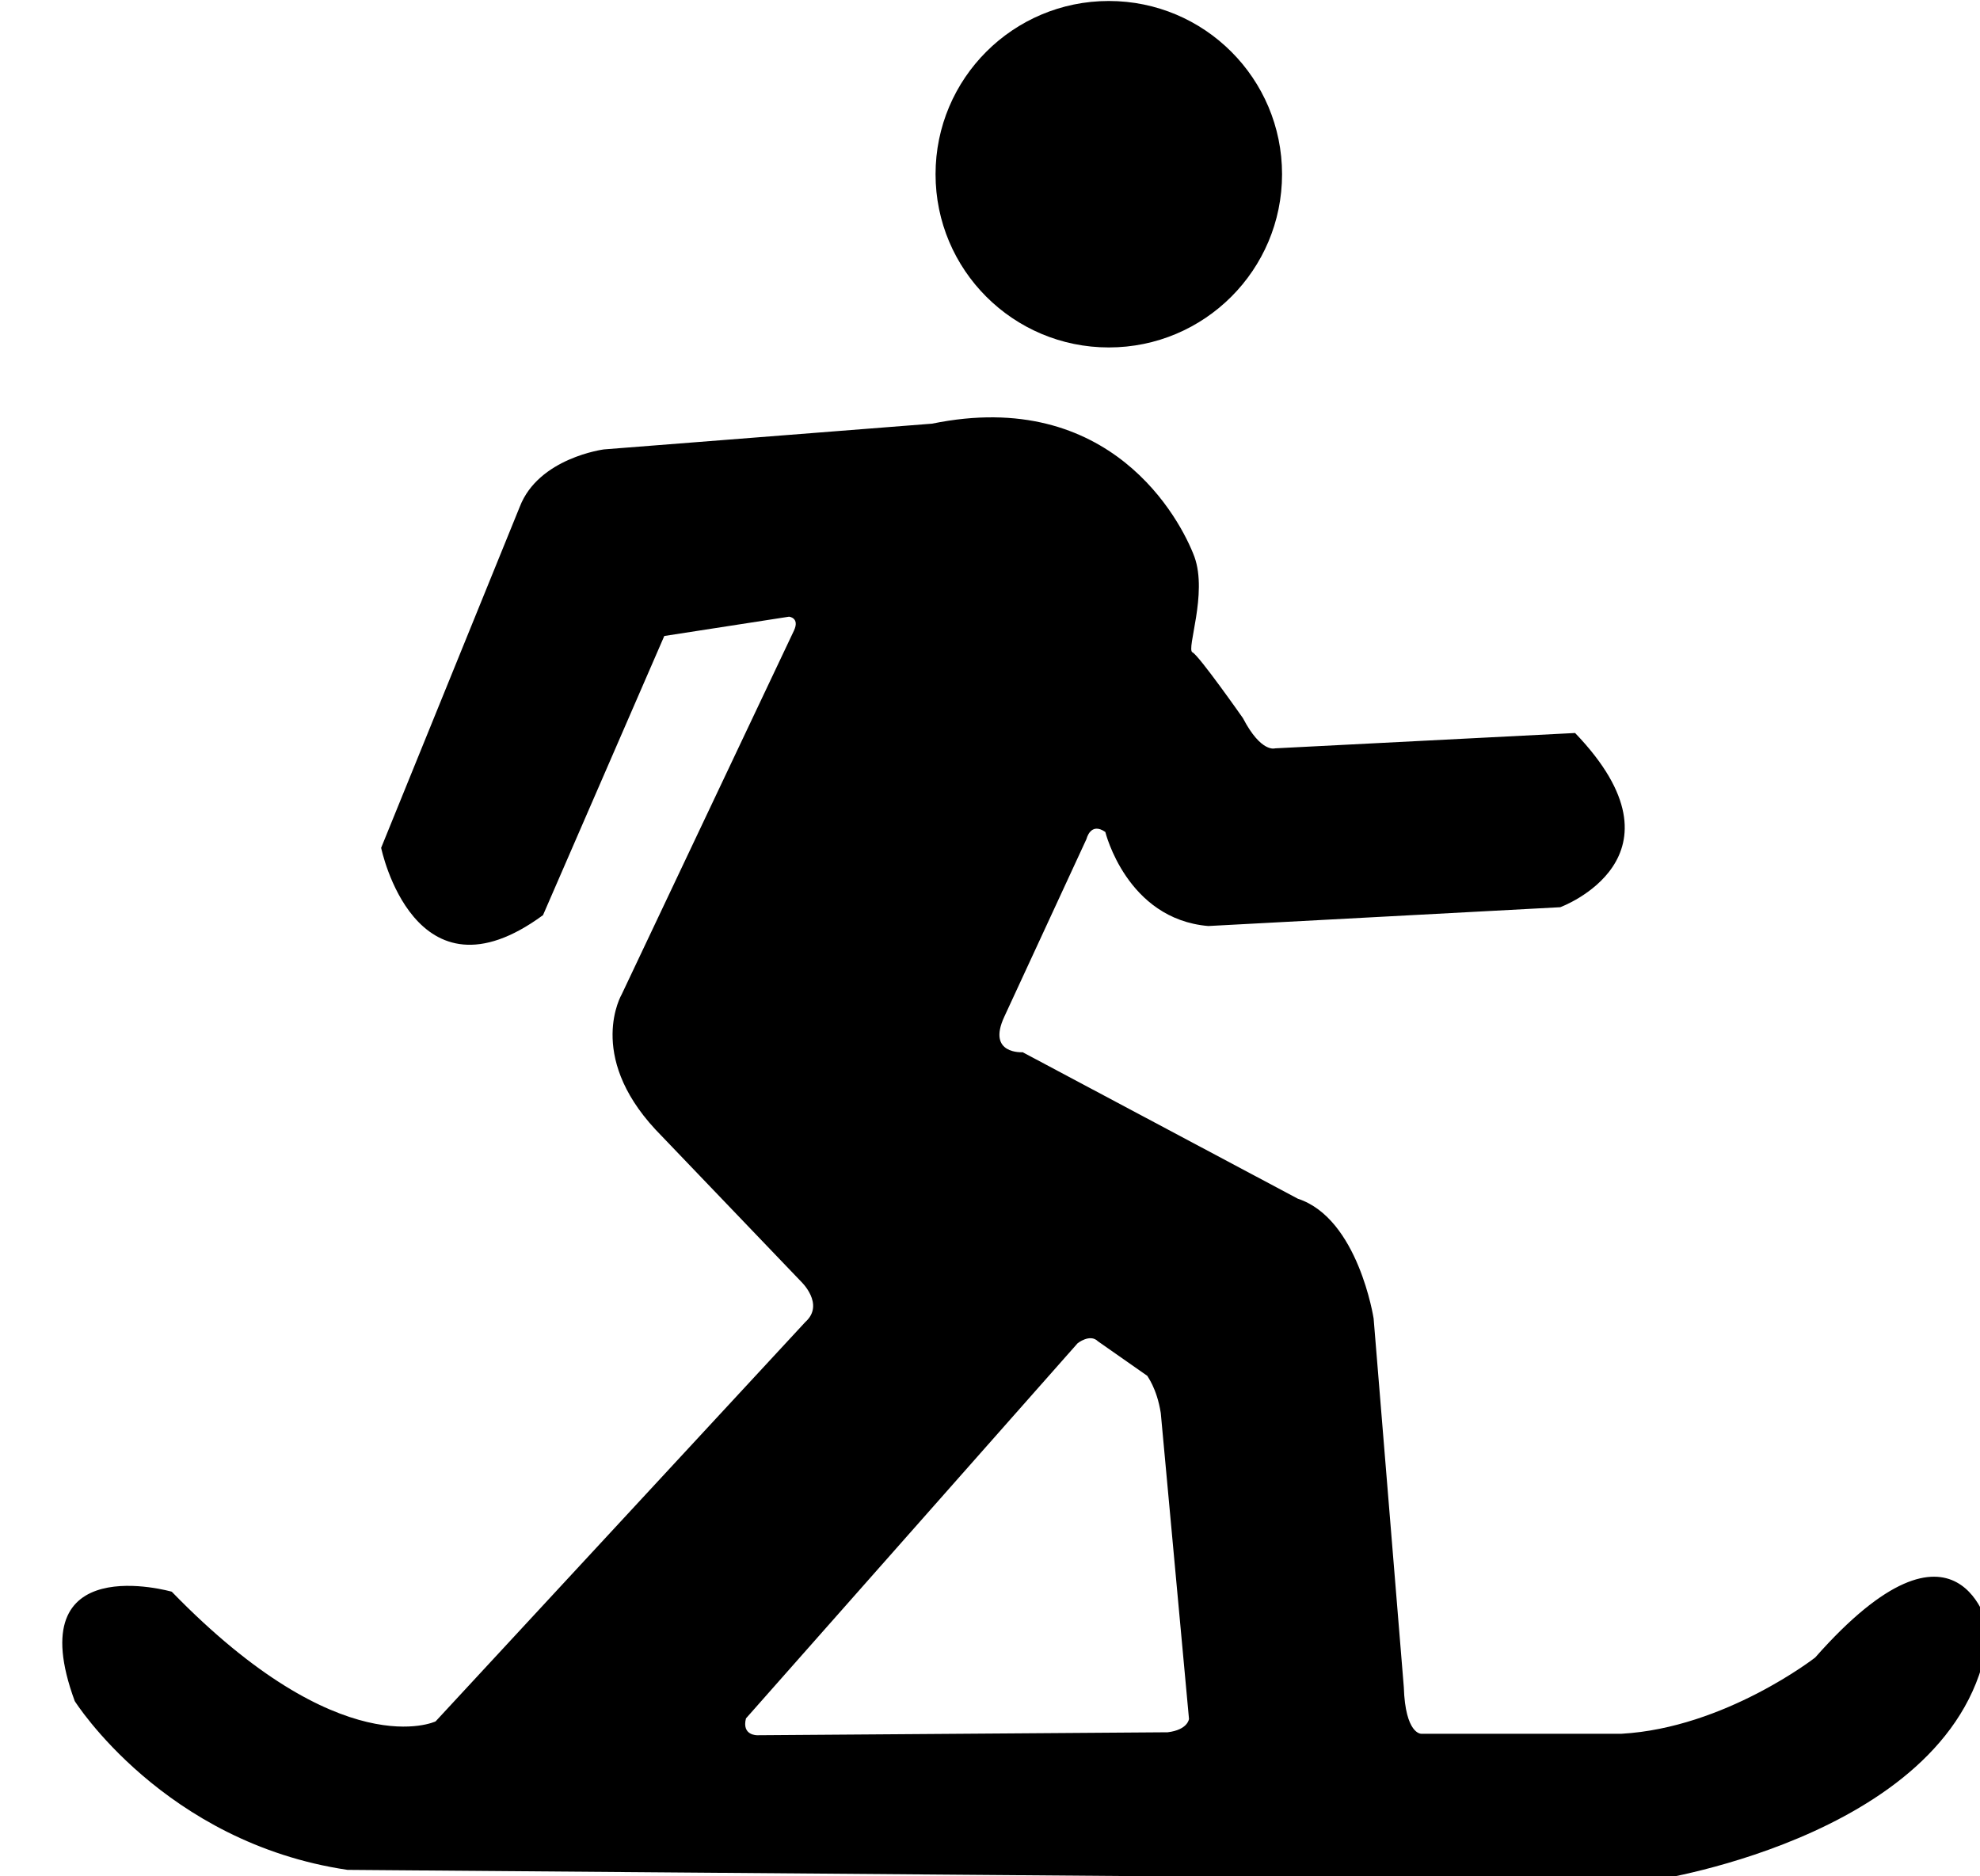
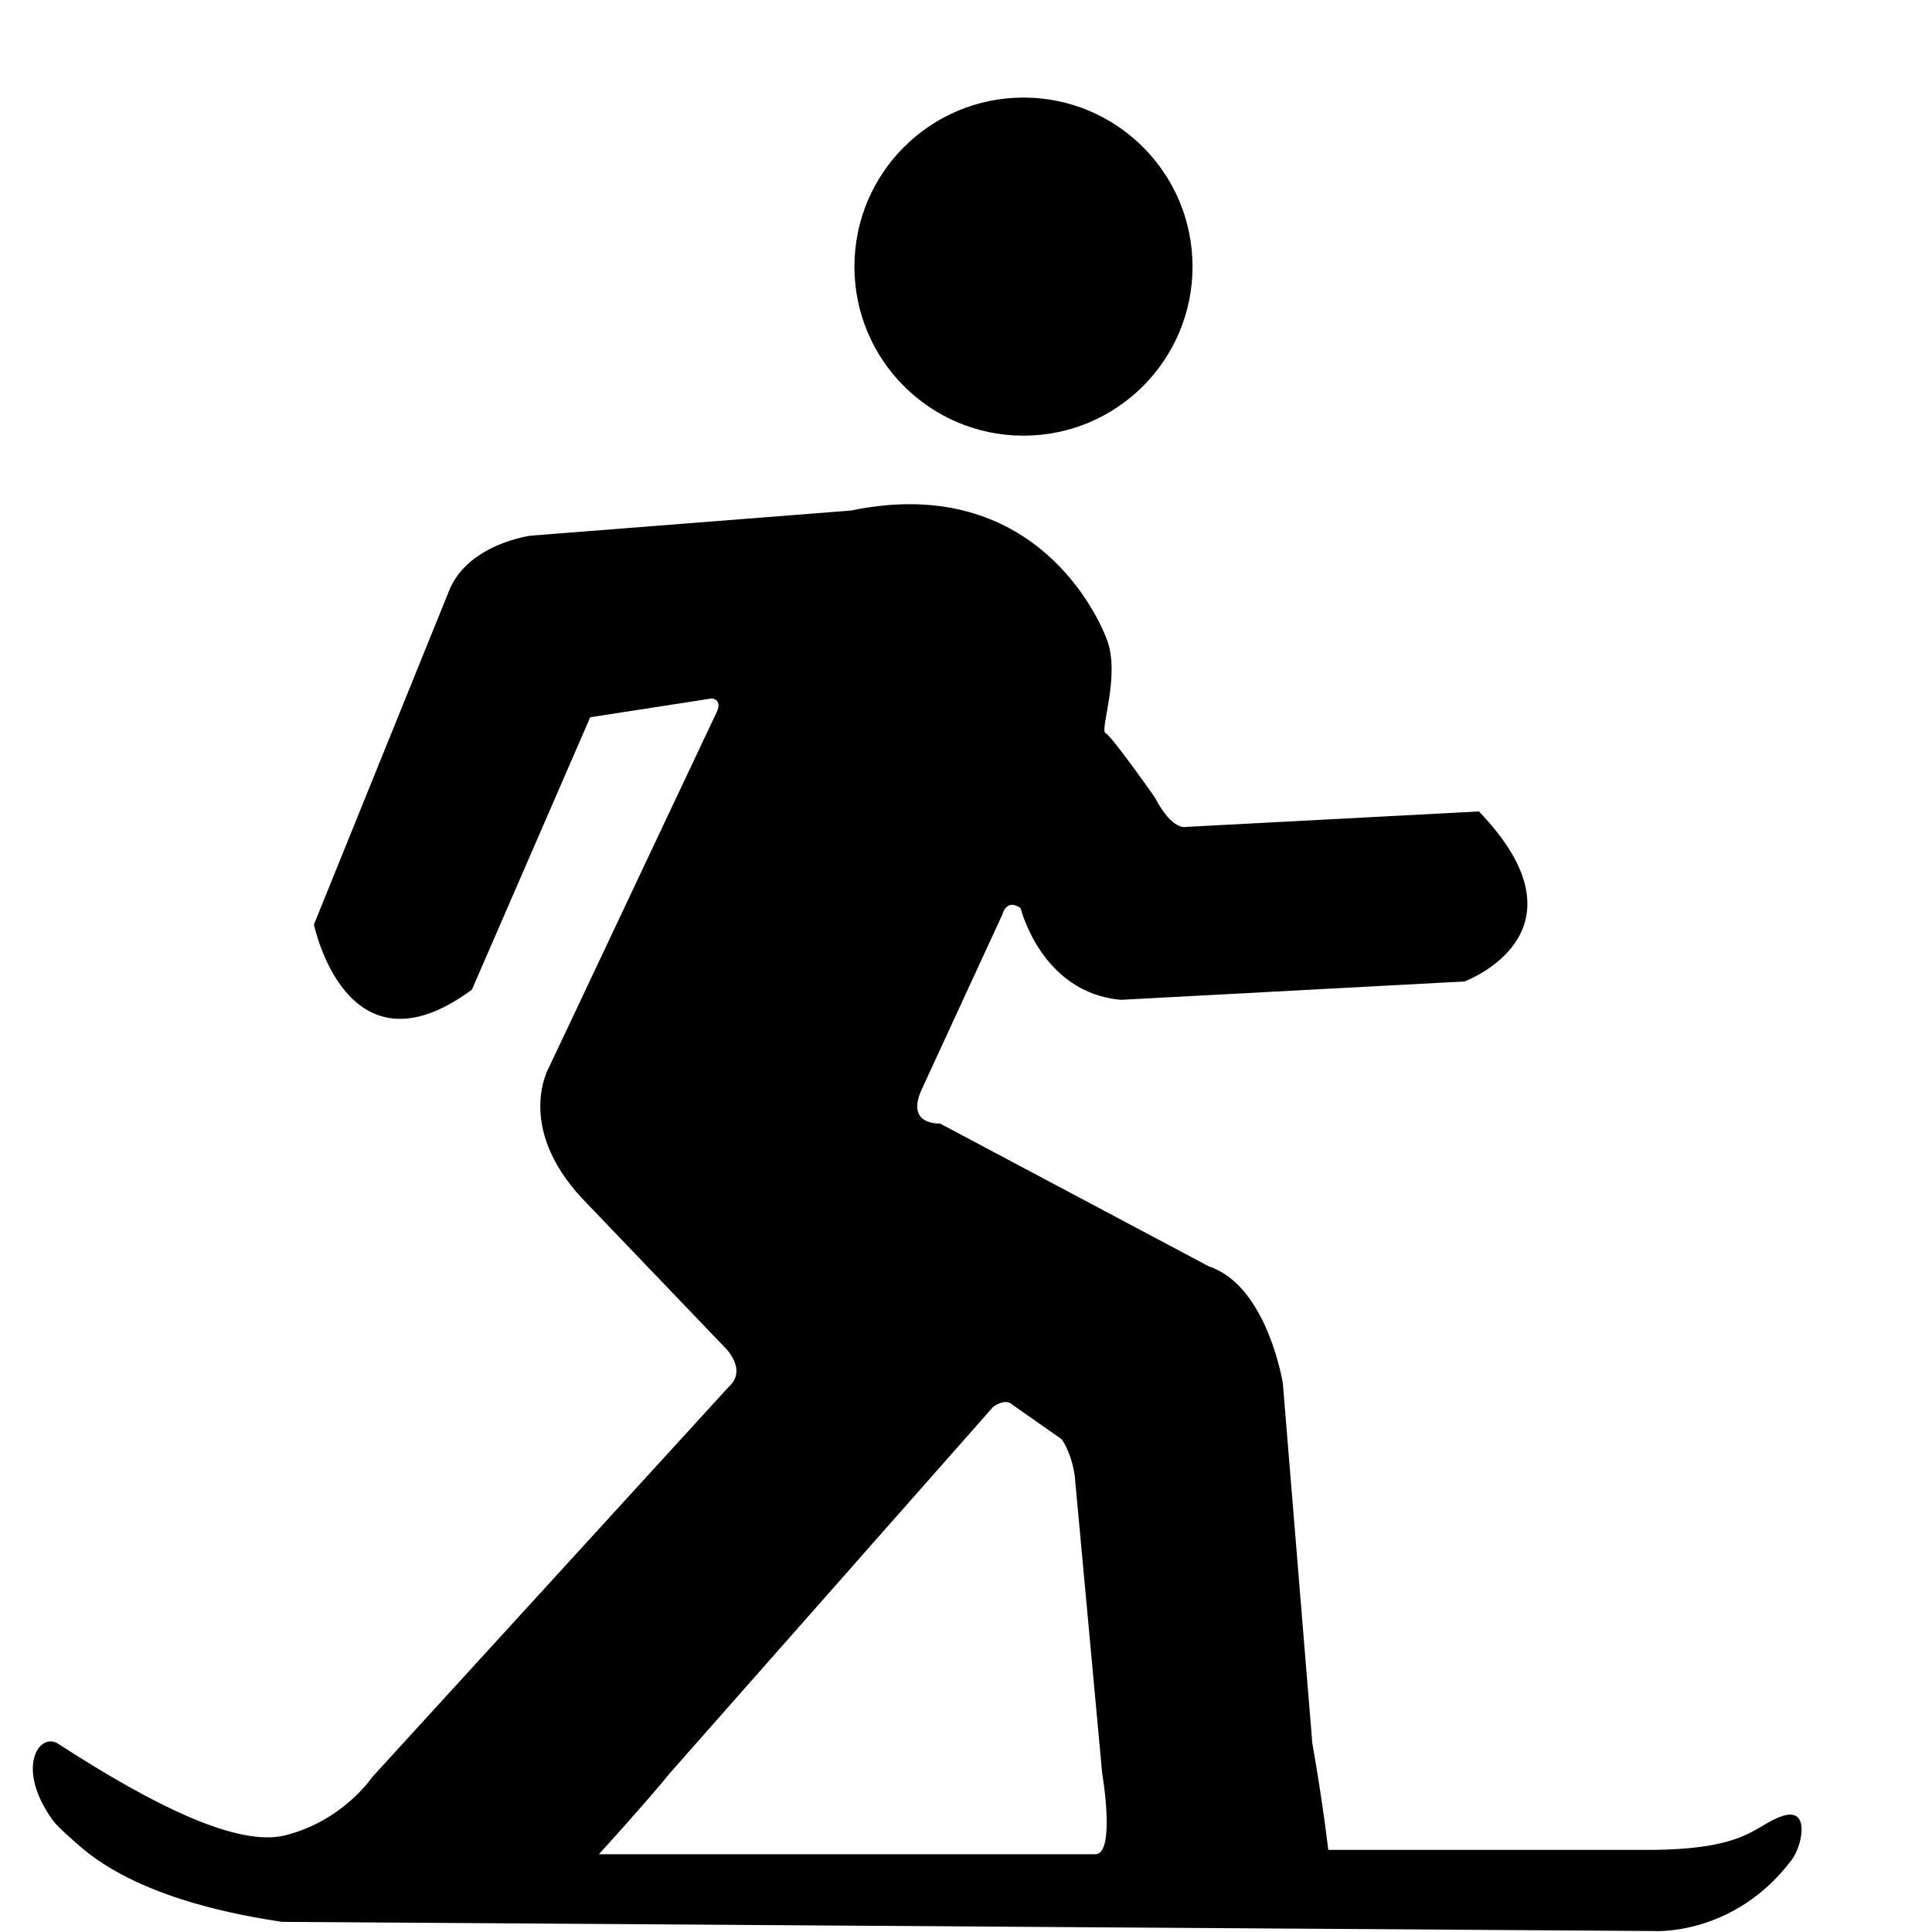
- <svg xmlns="http://www.w3.org/2000/svg" version="1.1" id="Capa_1" x="0px" y="0px" viewBox="0 0 400 379" style="enable-background:new 0 0 400 379;" xml:space="preserve">
+ <svg xmlns="http://www.w3.org/2000/svg" version="1.1" id="Capa_1" x="0px" y="0px" viewBox="0 0 400 400" style="enable-background:new 0 0 400 400;" xml:space="preserve">
+   <circle cx="211.9" cy="55.2" r="35" />
+   <path d="M369,376c-5.8,1.9-7,7-28,7h-66c0,0-1-9-3.3-22.1l-6.1-74.5c0,0-3.2-20.2-15.3-24.2l-55.7-29.6c0,0-7.3,0.5-3.7-7.2l16.6-36  c0,0,0.8-3.5,3.8-1.4c0,0,4.3,17.6,20.8,19l71.1-3.8c0,0,27.2-10,3-35.2l-60.6,3.2c0,0-2.8,1-6.5-6.1c0,0-8.9-12.7-10.2-13.3  c-1.3-0.6,3.1-11.8,0.3-19.3c-2.8-7.5-16.9-34.3-53-26.8l-66.3,5.2c0,0-13.2,1.7-17,11.6l-27.9,68.9c0,0,6.7,32.7,32.7,13.5  l24.5-56.4l25.2-3.9c0,0,2.2,0.2,1,2.8l-34.7,73.5c0,0-7.2,12.2,6.9,27.3l29.4,30.7c0,0,4.9,4.6,0.9,8.2L77,368c0,0-6,9-18,12  c-9.8,2.4-27.1-6.1-47-19c-3.8-2.4-8.9,4.8-1.2,15.7c0.7,1,2.2,2.4,3.1,3.2c3,2.5,12,13.2,44.5,18l283.9,1.9c0,0,16.7,1.2,28.7-14.8  C373,382.4,375,374,369,376z M222.5,305.4l5.7,61.8c0,0,2.8,16.3-1.3,16.7H124c0,0,10-11,14.7-16.8l66.9-75.8c0,0,2.5-2,4.1-0.4  l10,7C219.8,297.9,221.7,300.4,222.5,305.4z" />
  <g>
-     <circle cx="224" cy="35.2" r="35" />
-     <path d="M366.7,334.9c0,0-18.2,14.2-39.1,15.4l-40.5,0c0,0-3.2,0.1-3.5-9.4l-6.1-74.5c0,0-3.1-20.2-15.3-24.2l-55.6-29.6   c0,0-7.3,0.5-3.7-7.2l16.6-35.9c0,0,0.8-3.5,3.8-1.4c0,0,4.3,17.6,20.8,19l71.1-3.8c0,0,27.2-10,3-35.2l-60.6,3.1   c0,0-2.8,1-6.5-6.1c0,0-8.9-12.7-10.2-13.3s3.1-11.8,0.4-19.3c-2.8-7.5-16.9-34.3-53-26.9l-66.3,5.2c0,0-13.2,1.7-17,11.6l-28,68.9   c0,0,6.7,32.7,32.7,13.6l24.5-56.4l25.2-3.9c0,0,2.2,0.2,1,2.8l-34.8,73.5c0,0-7.2,12.2,6.8,27.3l29.4,30.7c0,0,4.9,4.6,0.9,8.2   L88,347.8c0,0-19,9.1-53.3-26.2c0,0-31-8.9-19.6,22.1c0,0,18,28.6,55.1,34.1l263.9,2.1c0,0,63.6-9.5,67.7-50.5   C401.9,329.4,396,301.7,366.7,334.9z M234.5,285.5l5.7,61.8c0,0-0.2,2.2-4.3,2.7l-82.9,0.6c0,0-3.2,0.1-2.3-3.4l67-75.8   c0,0,2.5-2,4.1-0.4l10,7C231.7,278,233.7,280.4,234.5,285.5z" />
+     <g>
+       <path d="M13.2,363.1C13.2,363.1,13.2,363.1,13.2,363.1C13.2,363.1,13.2,363.1,13.2,363.1z" />
+     </g>
  </g>
</svg>
